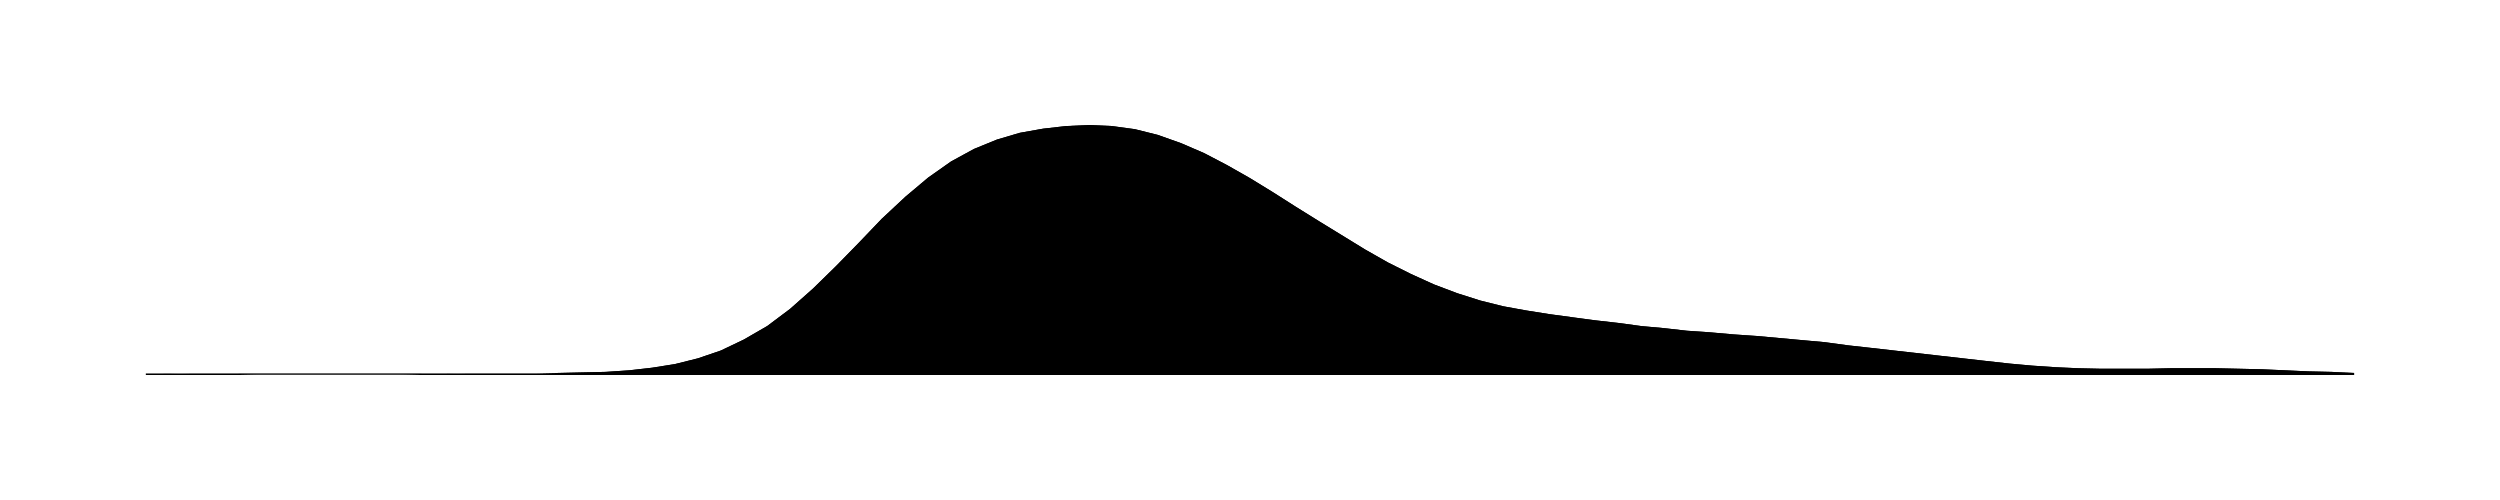
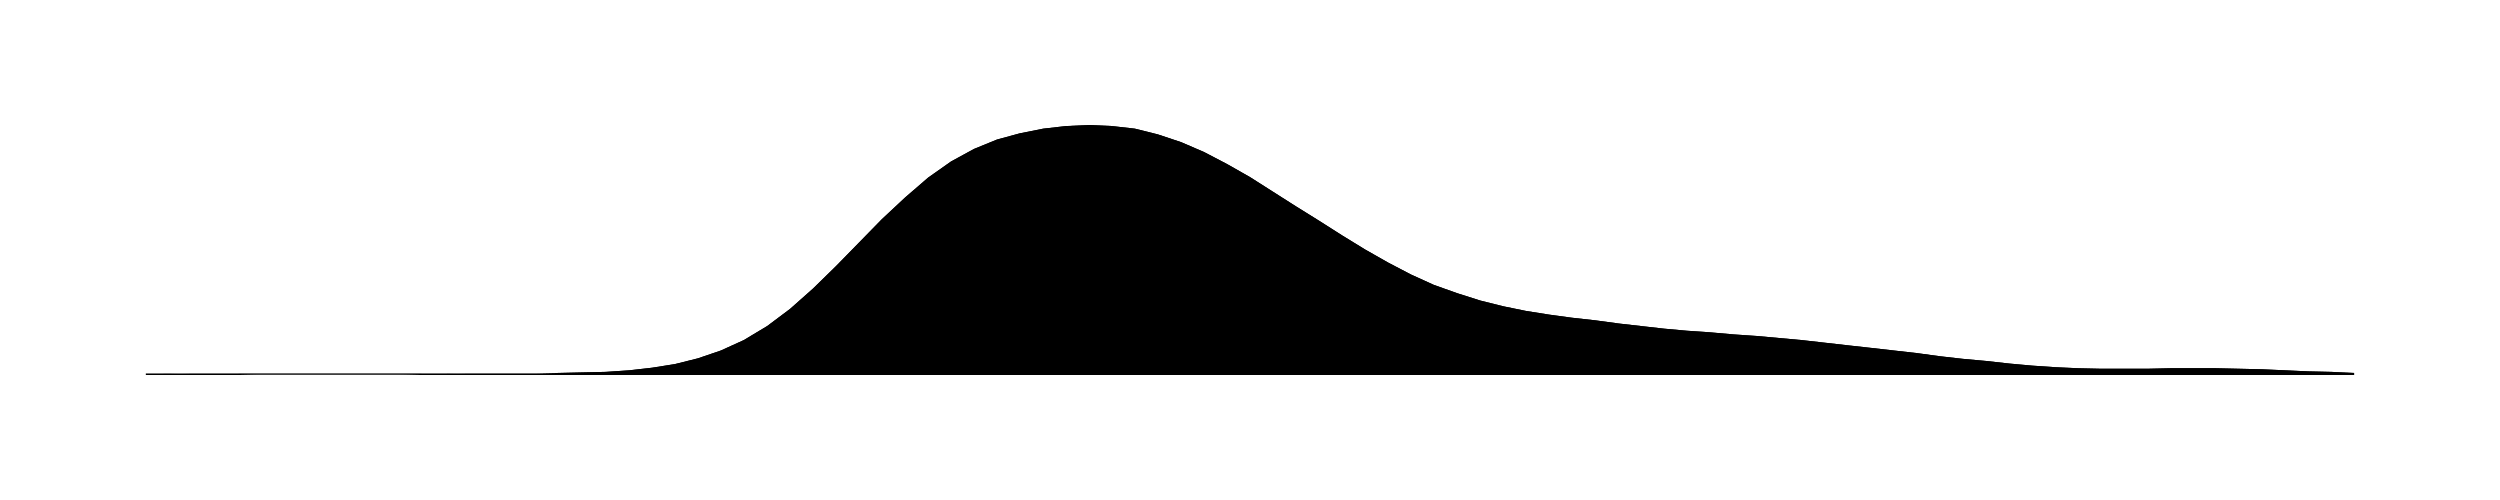
<svg xmlns="http://www.w3.org/2000/svg" viewBox="0 0 480 96">
-   <path id="a" d="M28.0 71.7L32.4 71.7L36.8 71.8L41.3 71.8L45.7 71.8L50.1 71.9L54.5 71.9L58.9 71.9L63.3 71.9L67.8 71.9L72.2 71.9L76.6 71.9L81.0 71.8L85.4 71.8L89.8 71.7L94.3 71.7L98.7 71.7L103.1 71.7L107.5 71.6L111.9 71.5L116.3 71.4L120.8 71.1L125.2 70.6L129.6 69.9L134.0 68.8L138.4 67.3L142.8 65.2L147.3 62.6L151.7 59.3L156.1 55.4L160.5 51.1L164.9 46.6L169.3 42.0L173.8 37.8L178.2 34.1L182.6 31.0L187.0 28.6L191.4 26.8L195.8 25.5L200.3 24.7L204.7 24.2L209.1 24.0L213.5 24.2L217.9 24.8L222.3 25.9L226.8 27.5L231.2 29.4L235.6 31.7L240.0 34.2L244.4 36.9L248.8 39.7L253.3 42.5L257.7 45.2L262.1 47.9L266.5 50.4L270.9 52.6L275.3 54.6L279.8 56.3L284.2 57.7L288.6 58.8L293.0 59.6L297.4 60.3L301.8 60.9L306.3 61.5L310.7 62.0L315.1 62.6L319.5 63.0L323.9 63.5L328.3 63.8L332.8 64.2L337.2 64.5L341.6 64.9L346.0 65.3L350.4 65.7L354.8 66.3L359.3 66.8L363.7 67.3L368.1 67.8L372.5 68.3L376.9 68.8L381.3 69.3L385.8 69.8L390.2 70.2L394.6 70.5L399.0 70.7L403.4 70.8L407.8 70.8L412.3 70.8L416.7 70.7L421.1 70.7L425.5 70.7L429.9 70.8L434.3 70.9L438.8 71.1L443.2 71.3L447.6 71.4L452.0 71.6V72H28.0Z" />
-   <path id="t" d="M28.0 71.7L32.4 71.7L36.8 71.8L41.3 71.8L45.7 71.8L50.1 71.9L54.5 71.9L58.9 71.9L63.3 71.9L67.8 71.9L72.2 71.9L76.6 71.9L81.0 71.8L85.4 71.8L89.8 71.7L94.3 71.7L98.7 71.7L103.1 71.7L107.5 71.6L111.9 71.5L116.3 71.4L120.8 71.1L125.2 70.6L129.6 69.9L134.0 68.8L138.4 67.3L142.8 65.2L147.3 62.6L151.7 59.3L156.1 55.4L160.5 51.1L164.9 46.6L169.3 42.0L173.8 37.8L178.2 34.1L182.6 31.0L187.0 28.6L191.4 26.8L195.8 25.5L200.3 24.7L204.7 24.2L209.1 24.0L213.5 24.2L217.9 24.8L222.3 25.9L226.8 27.5L231.2 29.4L235.6 31.7L240.0 34.2L244.4 36.9L248.8 39.7L253.3 42.5L257.7 45.2L262.1 47.9L266.5 50.4L270.9 52.6L275.3 54.6L279.8 56.3L284.2 57.7L288.6 58.8L293.0 59.6L297.4 60.3L301.8 60.9L306.3 61.5L310.7 62.0L315.1 62.6L319.5 63.0L323.9 63.5L328.3 63.8L332.8 64.2L337.2 64.5L341.6 64.9L346.0 65.3L350.4 65.7L354.8 66.3L359.3 66.8L363.7 67.3L368.1 67.8L372.5 68.3L376.9 68.8L381.3 69.3L385.8 69.8L390.2 70.2L394.6 70.5L399.0 70.7L403.4 70.8L407.8 70.8L412.3 70.8L416.7 70.7L421.1 70.7L425.5 70.7L429.9 70.8L434.3 70.9L438.8 71.1L443.2 71.3L447.6 71.4L452.0 71.6" />
+   <path id="a" d="M28.0 71.7L32.4 71.7L36.8 71.8L41.3 71.8L45.7 71.8L50.1 71.9L54.5 71.9L58.9 71.9L63.3 71.9L67.8 71.9L72.2 71.9L76.6 71.9L81.0 71.8L85.4 71.8L89.8 71.7L94.3 71.7L98.7 71.7L103.1 71.7L107.5 71.6L111.9 71.5L116.3 71.4L120.8 71.1L125.2 70.6L129.6 69.9L134.0 68.8L138.4 67.3L142.8 65.3L147.3 62.6L151.7 59.3L156.1 55.4L160.5 51.1L164.9 46.6L169.3 42.1L173.8 37.9L178.2 34.1L182.6 31.0L187.0 28.6L191.4 26.8L195.8 25.6L200.3 24.7L204.7 24.2L209.1 24.0L213.5 24.2L217.9 24.7L222.3 25.8L226.8 27.3L231.2 29.2L235.6 31.5L240.0 34.0L244.4 36.8L248.8 39.6L253.3 42.4L257.7 45.2L262.1 47.9L266.5 50.4L270.9 52.7L275.3 54.7L279.8 56.3L284.2 57.7L288.6 58.8L293.0 59.7L297.4 60.4L301.8 61.0L306.3 61.5L310.7 62.1L315.1 62.6L319.5 63.1L323.9 63.5L328.3 63.8L332.8 64.2L337.2 64.5L341.6 64.9L346.0 65.3L350.4 65.8L354.8 66.3L359.3 66.8L363.7 67.3L368.1 67.8L372.5 68.4L376.9 68.9L381.3 69.3L385.8 69.8L390.2 70.2L394.6 70.5L399.0 70.7L403.4 70.8L407.8 70.8L412.3 70.8L416.7 70.7L421.1 70.7L425.5 70.7L429.9 70.8L434.3 70.9L438.8 71.1L443.2 71.3L447.6 71.4L452.0 71.6V72H28.0Z" />
+   <path id="t" d="M28.0 71.7L32.4 71.7L36.8 71.8L41.3 71.8L45.7 71.8L50.1 71.9L54.5 71.9L58.9 71.9L63.3 71.9L67.8 71.9L72.2 71.9L76.6 71.9L81.0 71.8L85.4 71.8L89.8 71.7L94.3 71.7L98.7 71.7L103.1 71.7L107.5 71.6L111.9 71.5L116.3 71.4L120.8 71.1L125.2 70.6L129.6 69.9L134.0 68.8L138.4 67.3L142.8 65.3L147.3 62.6L151.7 59.3L156.1 55.4L160.5 51.1L164.9 46.6L169.3 42.1L173.8 37.9L178.2 34.1L182.6 31.0L187.0 28.6L191.4 26.8L195.8 25.6L200.3 24.7L204.7 24.2L209.1 24.0L213.5 24.2L217.9 24.7L222.3 25.8L226.8 27.3L231.2 29.2L235.6 31.5L240.0 34.0L244.4 36.8L248.8 39.6L253.3 42.4L257.7 45.2L262.1 47.9L266.5 50.4L270.9 52.7L275.3 54.7L279.8 56.3L284.2 57.7L288.6 58.8L293.0 59.7L297.4 60.4L301.8 61.0L306.3 61.5L310.7 62.1L315.1 62.6L319.5 63.1L323.9 63.5L328.3 63.8L332.8 64.2L337.2 64.5L341.6 64.9L346.0 65.3L350.4 65.8L354.8 66.3L359.3 66.8L363.7 67.3L368.1 67.8L372.5 68.4L376.9 68.9L381.3 69.3L385.8 69.8L390.2 70.2L394.6 70.5L399.0 70.7L403.4 70.8L407.8 70.8L412.3 70.8L416.7 70.7L421.1 70.7L425.5 70.7L429.9 70.8L434.3 70.9L438.8 71.1L443.2 71.3L447.6 71.4L452.0 71.6" />
</svg>
